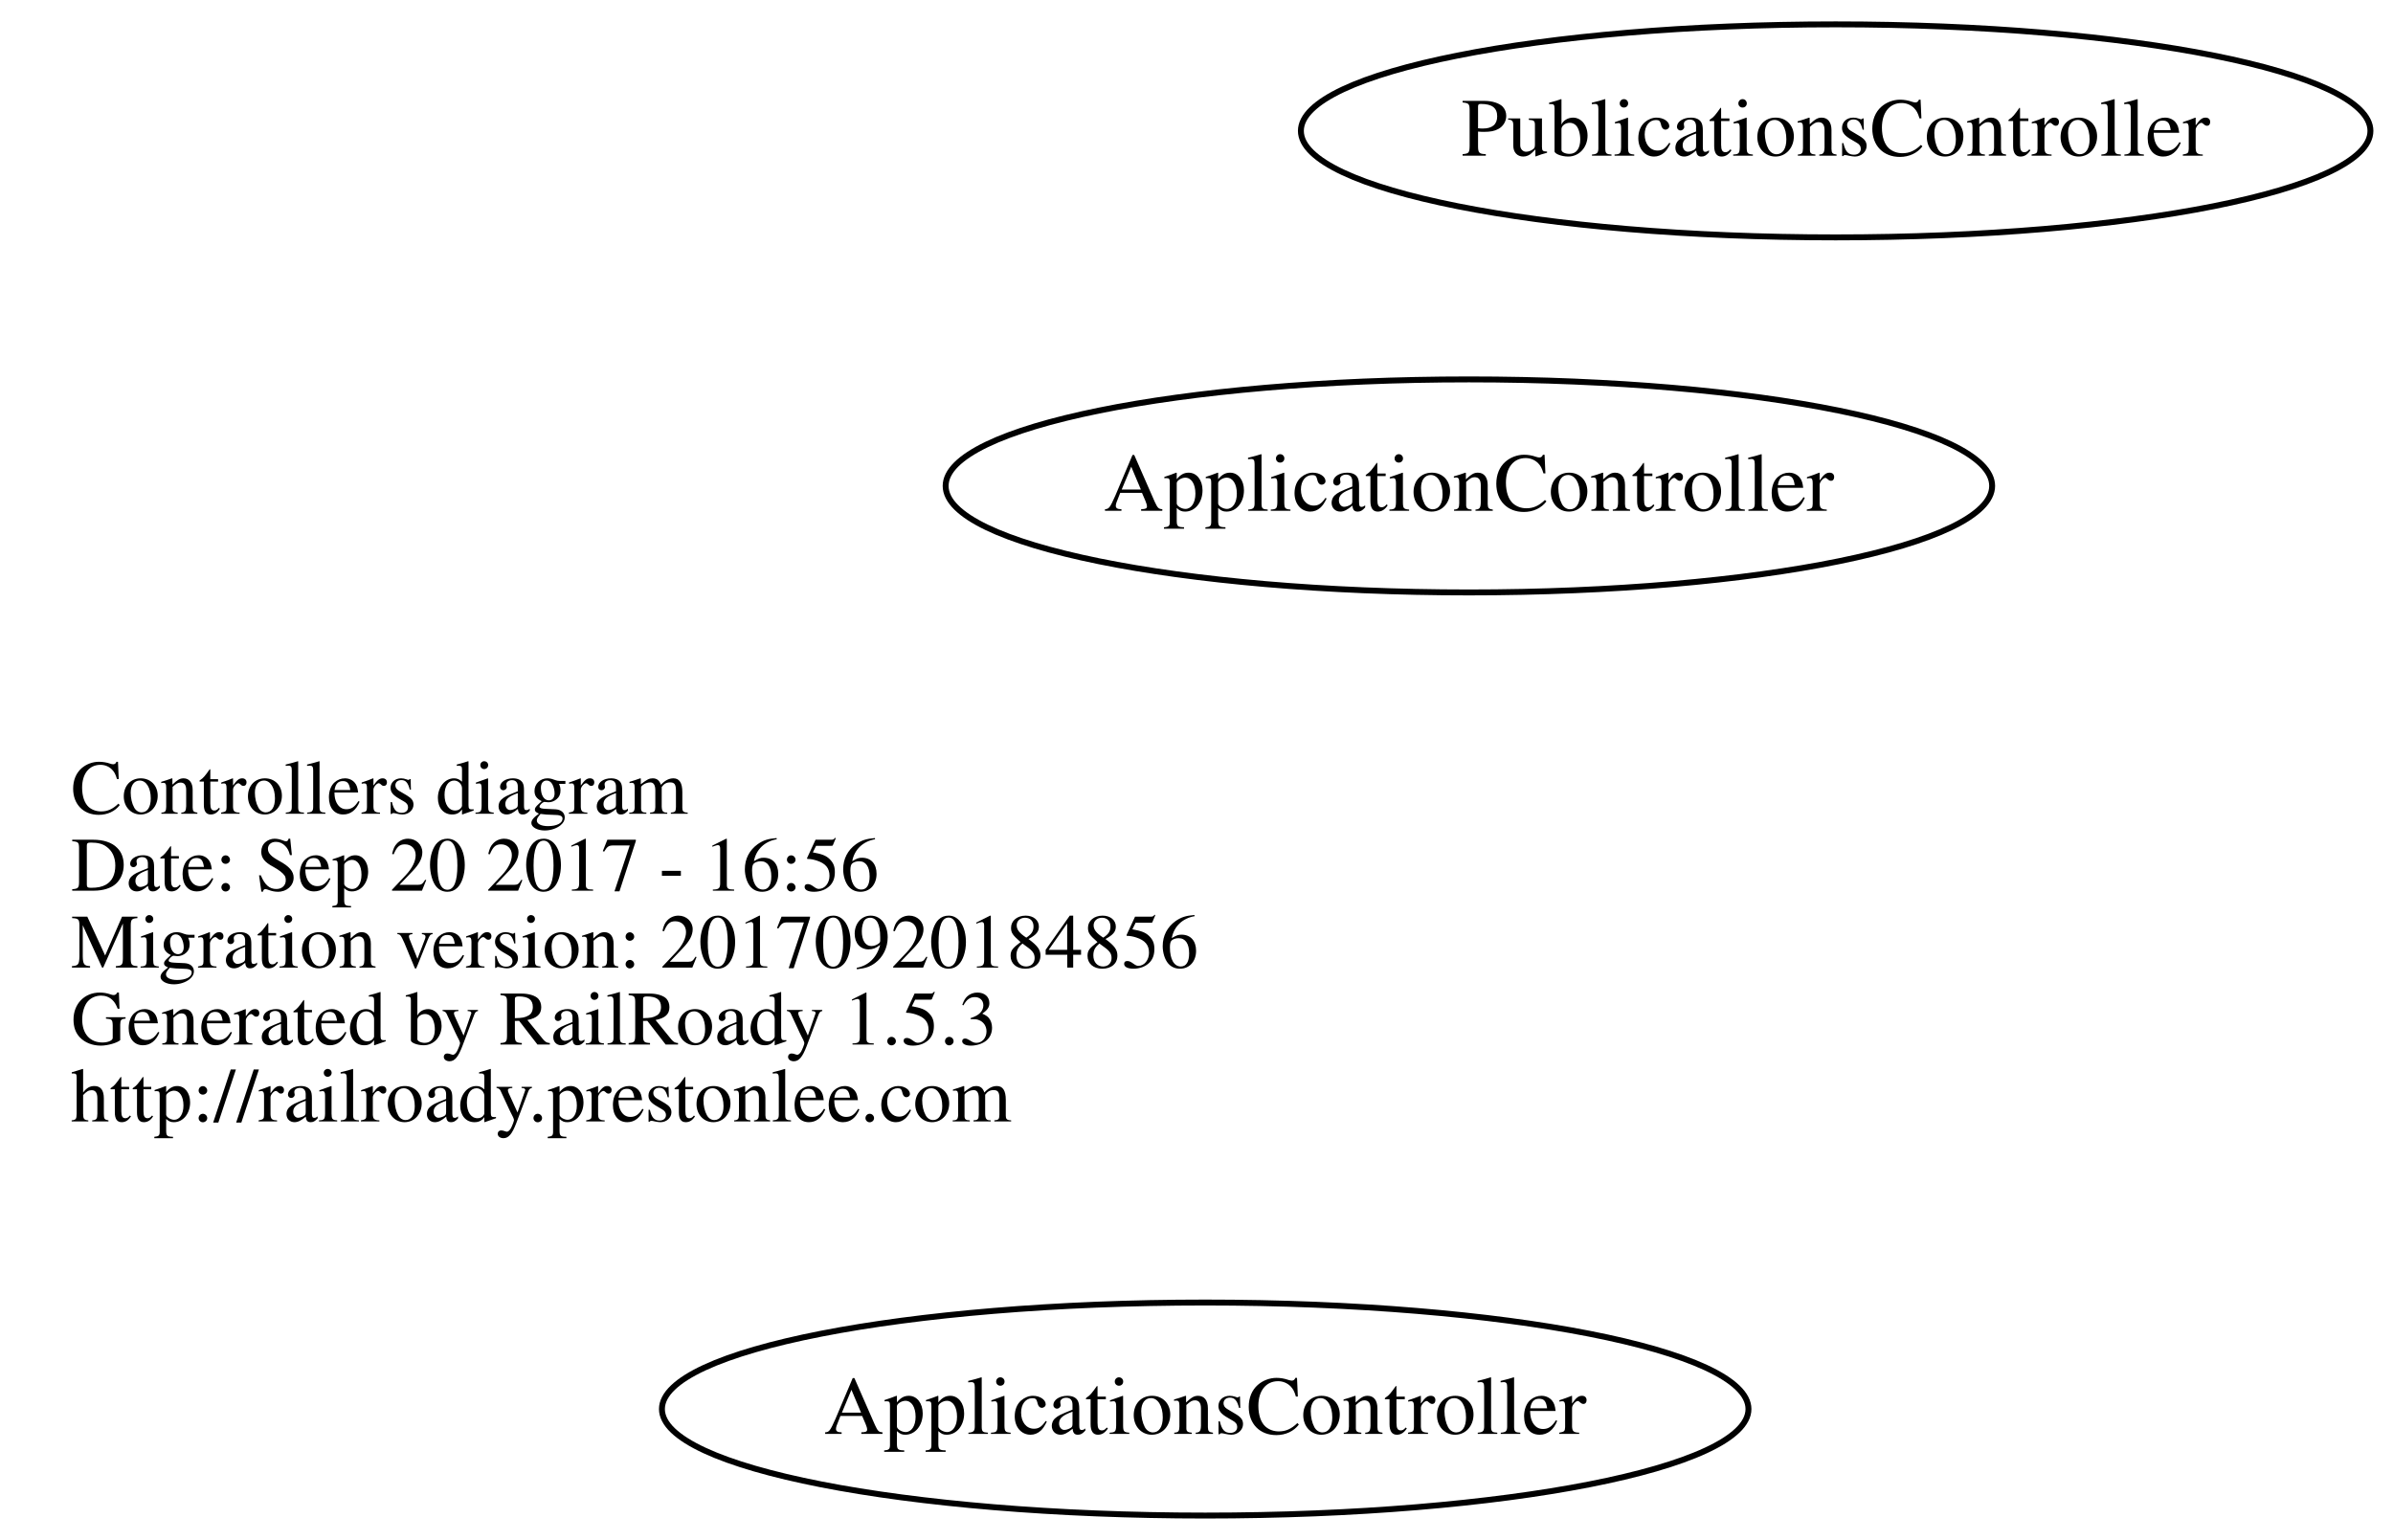
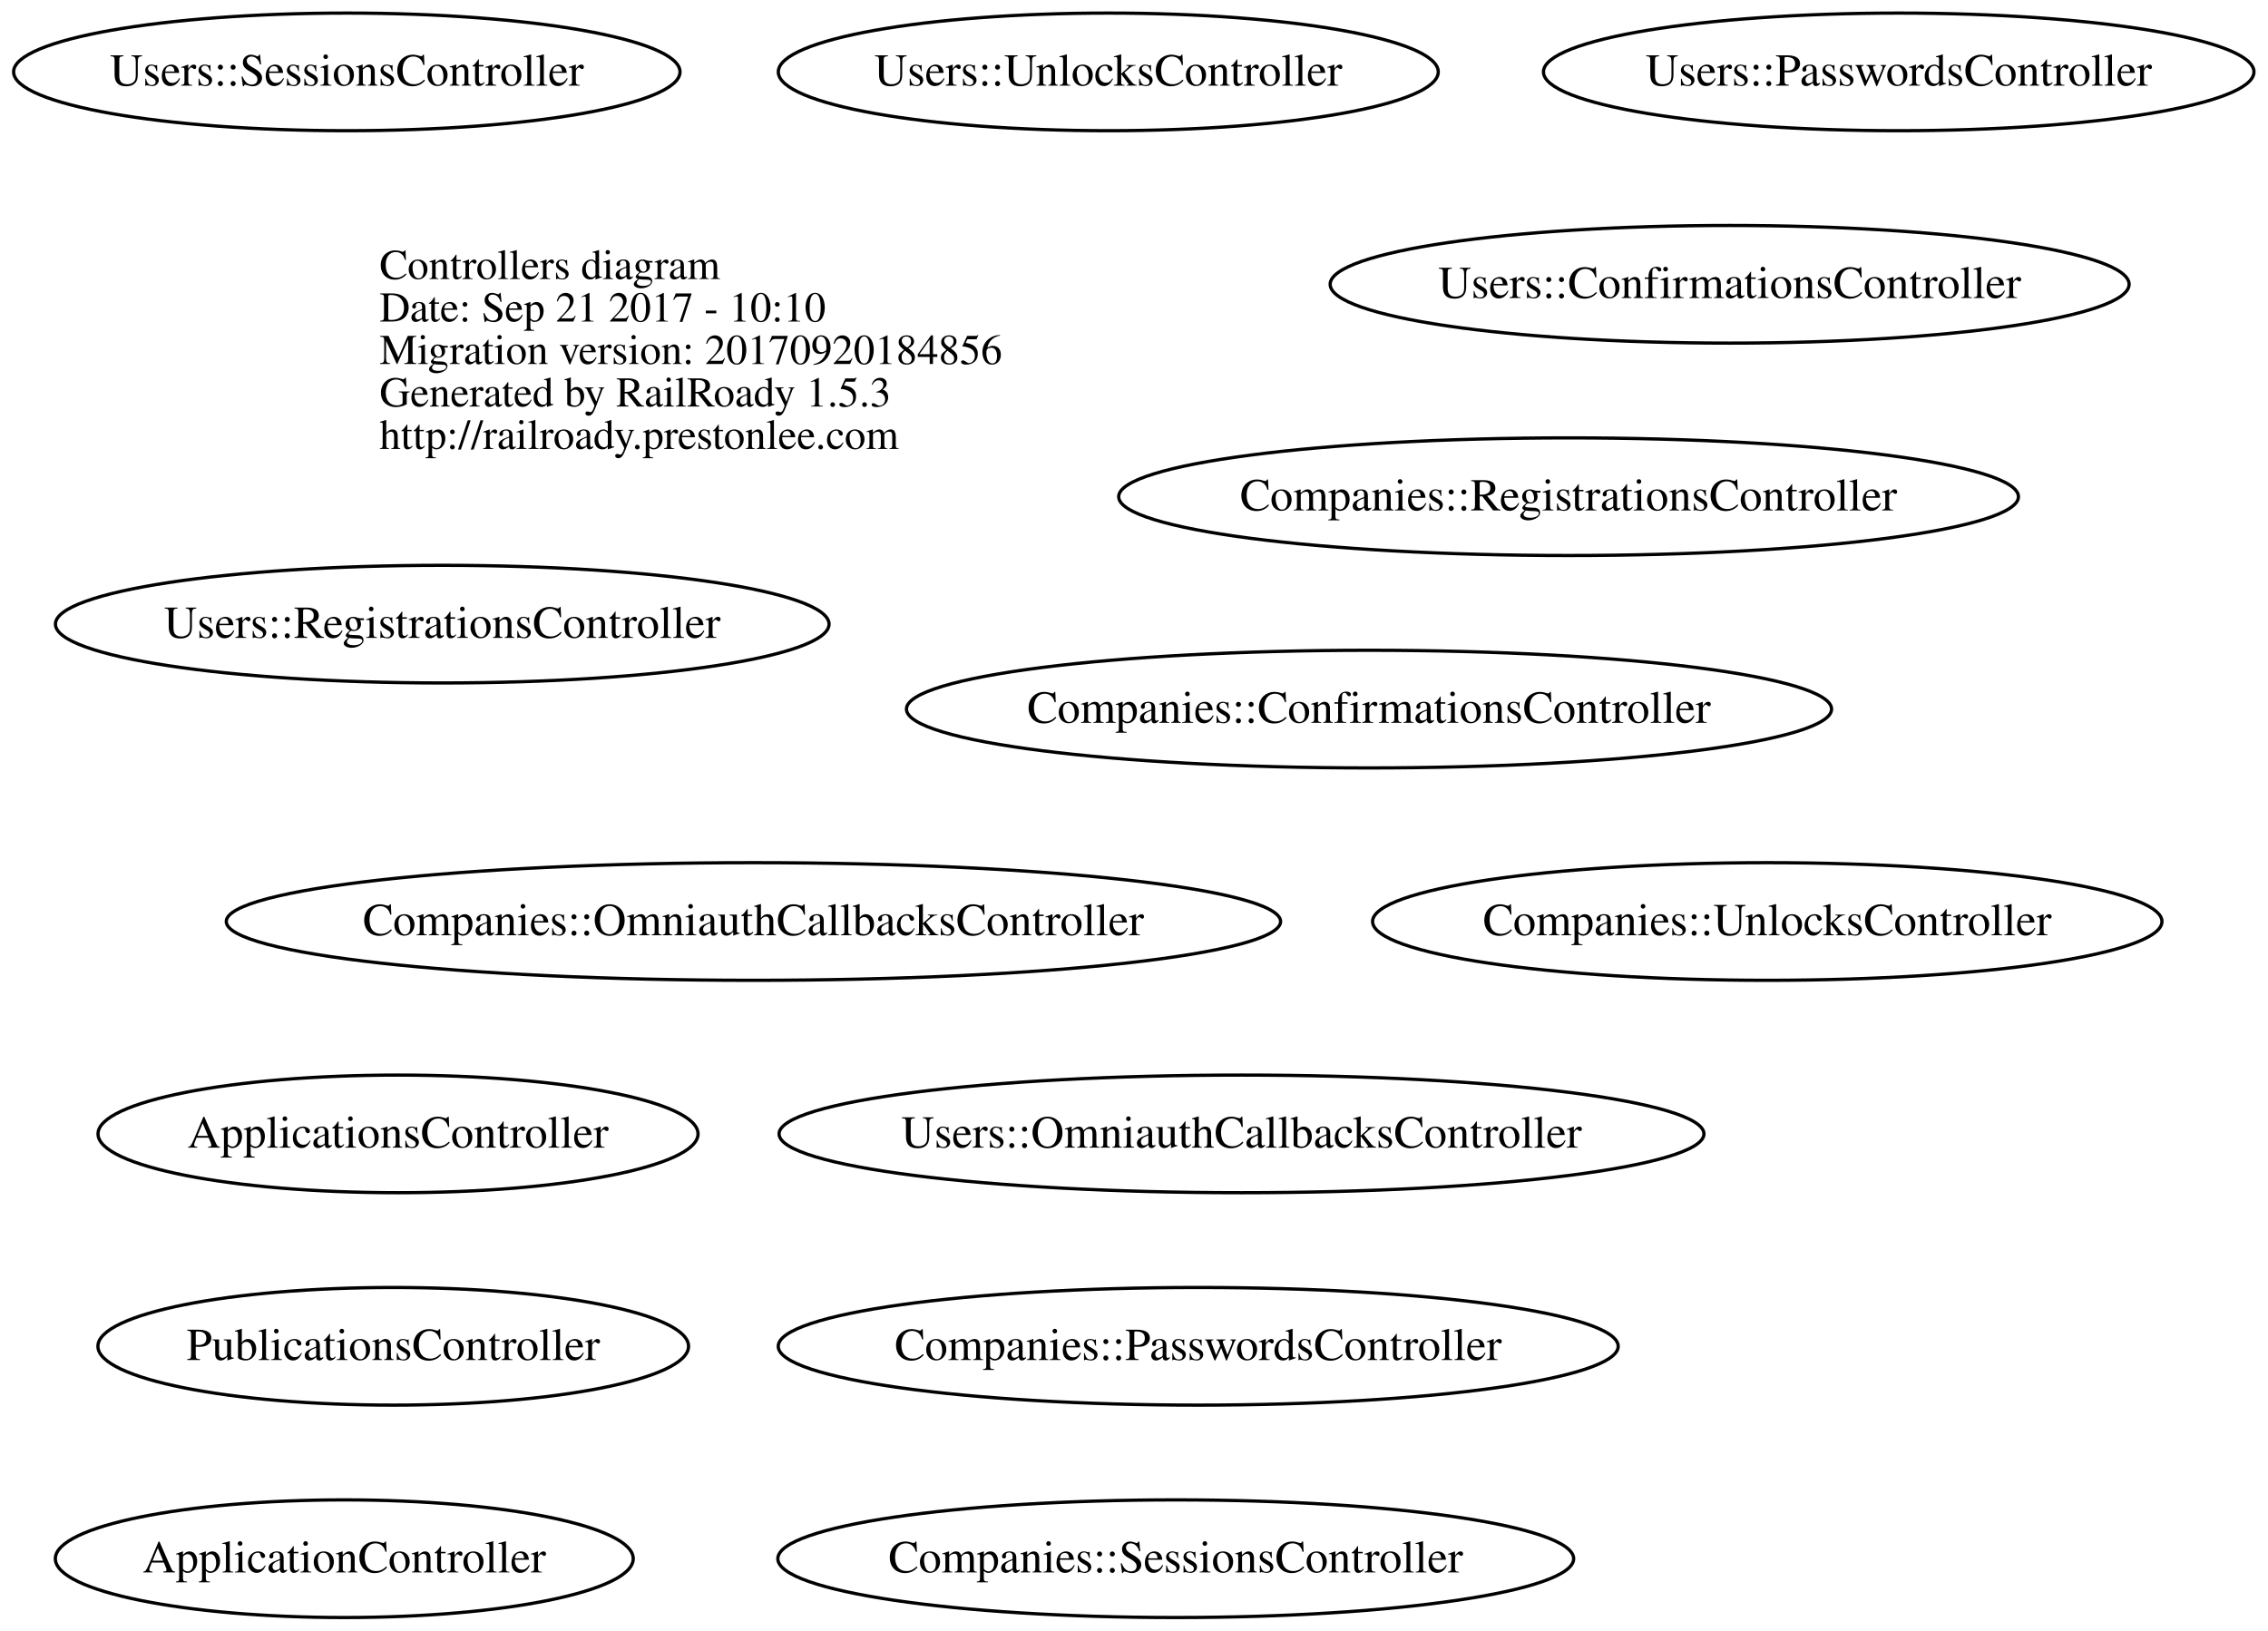
- <svg xmlns="http://www.w3.org/2000/svg" width="404pt" height="260pt" viewBox="0.00 0.00 404.36 260.00">
-   <g id="graph0" class="graph" transform="scale(1 1) rotate(0) translate(4 256)">
-     <polygon fill="transparent" stroke="transparent" points="-4,4 -4,-256 400.363,-256 400.363,4 -4,4" />
+ <svg xmlns="http://www.w3.org/2000/svg" width="694pt" height="499pt" viewBox="0.00 0.00 693.71 499.00">
+   <g id="graph0" class="graph" transform="scale(1 1) rotate(0) translate(4 495)">
+     <polygon fill="transparent" stroke="transparent" points="-4,4 -4,-495 689.706,-495 689.706,4 -4,4" />
    <g id="node1" class="node">
-       <text text-anchor="start" x="8" y="-118.6" font-family="Times,serif" font-size="13.00" fill="#000000">Controllers diagram</text>
-       <text text-anchor="start" x="8" y="-105.6" font-family="Times,serif" font-size="13.00" fill="#000000">Date: Sep 20 2017 - 16:56</text>
-       <text text-anchor="start" x="8" y="-92.6" font-family="Times,serif" font-size="13.00" fill="#000000">Migration version: 20170920184856</text>
-       <text text-anchor="start" x="8" y="-79.6" font-family="Times,serif" font-size="13.00" fill="#000000">Generated by RailRoady 1.5.3</text>
-       <text text-anchor="start" x="8" y="-66.6" font-family="Times,serif" font-size="13.00" fill="#000000">http://railroady.prestonlee.com</text>
+       <text text-anchor="start" x="112" y="-409.6" font-family="Times,serif" font-size="13.00" fill="#000000">Controllers diagram</text>
+       <text text-anchor="start" x="112" y="-396.6" font-family="Times,serif" font-size="13.00" fill="#000000">Date: Sep 21 2017 - 10:10</text>
+       <text text-anchor="start" x="112" y="-383.6" font-family="Times,serif" font-size="13.00" fill="#000000">Migration version: 20170920184856</text>
+       <text text-anchor="start" x="112" y="-370.6" font-family="Times,serif" font-size="13.00" fill="#000000">Generated by RailRoady 1.5.3</text>
+       <text text-anchor="start" x="112" y="-357.6" font-family="Times,serif" font-size="13.00" fill="#000000">http://railroady.prestonlee.com</text>
    </g>
    <g id="node2" class="node">
-       <ellipse fill="none" stroke="#000000" cx="244.208" cy="-174" rx="88.417" ry="18" />
-       <text text-anchor="middle" x="244.208" y="-169.8" font-family="Times,serif" font-size="14.00" fill="#000000">ApplicationController</text>
+       <ellipse fill="none" stroke="#000000" cx="101.208" cy="-18" rx="88.417" ry="18" />
+       <text text-anchor="middle" x="101.208" y="-13.8" font-family="Times,serif" font-size="14.00" fill="#000000">ApplicationController</text>
    </g>
    <g id="node3" class="node">
-       <ellipse fill="none" stroke="#000000" cx="199.65" cy="-18" rx="91.8" ry="18" />
-       <text text-anchor="middle" x="199.65" y="-13.8" font-family="Times,serif" font-size="14.00" fill="#000000">ApplicationsController</text>
+       <ellipse fill="none" stroke="#000000" cx="117.65" cy="-148" rx="91.8" ry="18" />
+       <text text-anchor="middle" x="117.65" y="-143.8" font-family="Times,serif" font-size="14.00" fill="#000000">ApplicationsController</text>
    </g>
    <g id="node4" class="node">
-       <ellipse fill="none" stroke="#000000" cx="306.182" cy="-234" rx="90.364" ry="18" />
-       <text text-anchor="middle" x="306.182" y="-229.8" font-family="Times,serif" font-size="14.00" fill="#000000">PublicationsController</text>
+       <ellipse fill="none" stroke="#000000" cx="414.77" cy="-278" rx="141.54" ry="18" />
+       <text text-anchor="middle" x="414.77" y="-273.8" font-family="Times,serif" font-size="14.00" fill="#000000">Companies::ConfirmationsController</text>
+     </g>
+     <g id="node5" class="node">
+       <ellipse fill="none" stroke="#000000" cx="226.404" cy="-213" rx="161.309" ry="18" />
+       <text text-anchor="middle" x="226.404" y="-208.8" font-family="Times,serif" font-size="14.00" fill="#000000">Companies::OmniauthCallbacksController</text>
+     </g>
+     <g id="node6" class="node">
+       <ellipse fill="none" stroke="#000000" cx="362.505" cy="-83" rx="128.51" ry="18" />
+       <text text-anchor="middle" x="362.505" y="-78.8" font-family="Times,serif" font-size="14.00" fill="#000000">Companies::PasswordsController</text>
+     </g>
+     <g id="node7" class="node">
+       <ellipse fill="none" stroke="#000000" cx="475.832" cy="-343" rx="137.664" ry="18" />
+       <text text-anchor="middle" x="475.832" y="-338.8" font-family="Times,serif" font-size="14.00" fill="#000000">Companies::RegistrationsController</text>
+     </g>
+     <g id="node8" class="node">
+       <ellipse fill="none" stroke="#000000" cx="355.63" cy="-18" rx="121.761" ry="18" />
+       <text text-anchor="middle" x="355.63" y="-13.8" font-family="Times,serif" font-size="14.00" fill="#000000">Companies::SessionsController</text>
+     </g>
+     <g id="node9" class="node">
+       <ellipse fill="none" stroke="#000000" cx="536.637" cy="-213" rx="120.775" ry="18" />
+       <text text-anchor="middle" x="536.637" y="-208.8" font-family="Times,serif" font-size="14.00" fill="#000000">Companies::UnlocksController</text>
+     </g>
+     <g id="node10" class="node">
+       <ellipse fill="none" stroke="#000000" cx="116.182" cy="-83" rx="90.364" ry="18" />
+       <text text-anchor="middle" x="116.182" y="-78.8" font-family="Times,serif" font-size="14.00" fill="#000000">PublicationsController</text>
+     </g>
+     <g id="node11" class="node">
+       <ellipse fill="none" stroke="#000000" cx="525.118" cy="-408" rx="122.237" ry="18" />
+       <text text-anchor="middle" x="525.118" y="-403.8" font-family="Times,serif" font-size="14.00" fill="#000000">Users::ConfirmationsController</text>
+     </g>
+     <g id="node12" class="node">
+       <ellipse fill="none" stroke="#000000" cx="375.753" cy="-148" rx="141.506" ry="18" />
+       <text text-anchor="middle" x="375.753" y="-143.8" font-family="Times,serif" font-size="14.00" fill="#000000">Users::OmniauthCallbacksController</text>
+     </g>
+     <g id="node13" class="node">
+       <ellipse fill="none" stroke="#000000" cx="576.853" cy="-473" rx="108.706" ry="18" />
+       <text text-anchor="middle" x="576.853" y="-468.8" font-family="Times,serif" font-size="14.00" fill="#000000">Users::PasswordsController</text>
+     </g>
+     <g id="node14" class="node">
+       <ellipse fill="none" stroke="#000000" cx="131.18" cy="-304" rx="118.361" ry="18" />
+       <text text-anchor="middle" x="131.18" y="-299.8" font-family="Times,serif" font-size="14.00" fill="#000000">Users::RegistrationsController</text>
+     </g>
+     <g id="node15" class="node">
+       <ellipse fill="none" stroke="#000000" cx="101.979" cy="-473" rx="101.957" ry="18" />
+       <text text-anchor="middle" x="101.979" y="-468.8" font-family="Times,serif" font-size="14.00" fill="#000000">Users::SessionsController</text>
+     </g>
+     <g id="node16" class="node">
+       <ellipse fill="none" stroke="#000000" cx="334.986" cy="-473" rx="100.971" ry="18" />
+       <text text-anchor="middle" x="334.986" y="-468.8" font-family="Times,serif" font-size="14.00" fill="#000000">Users::UnlocksController</text>
    </g>
  </g>
</svg>
